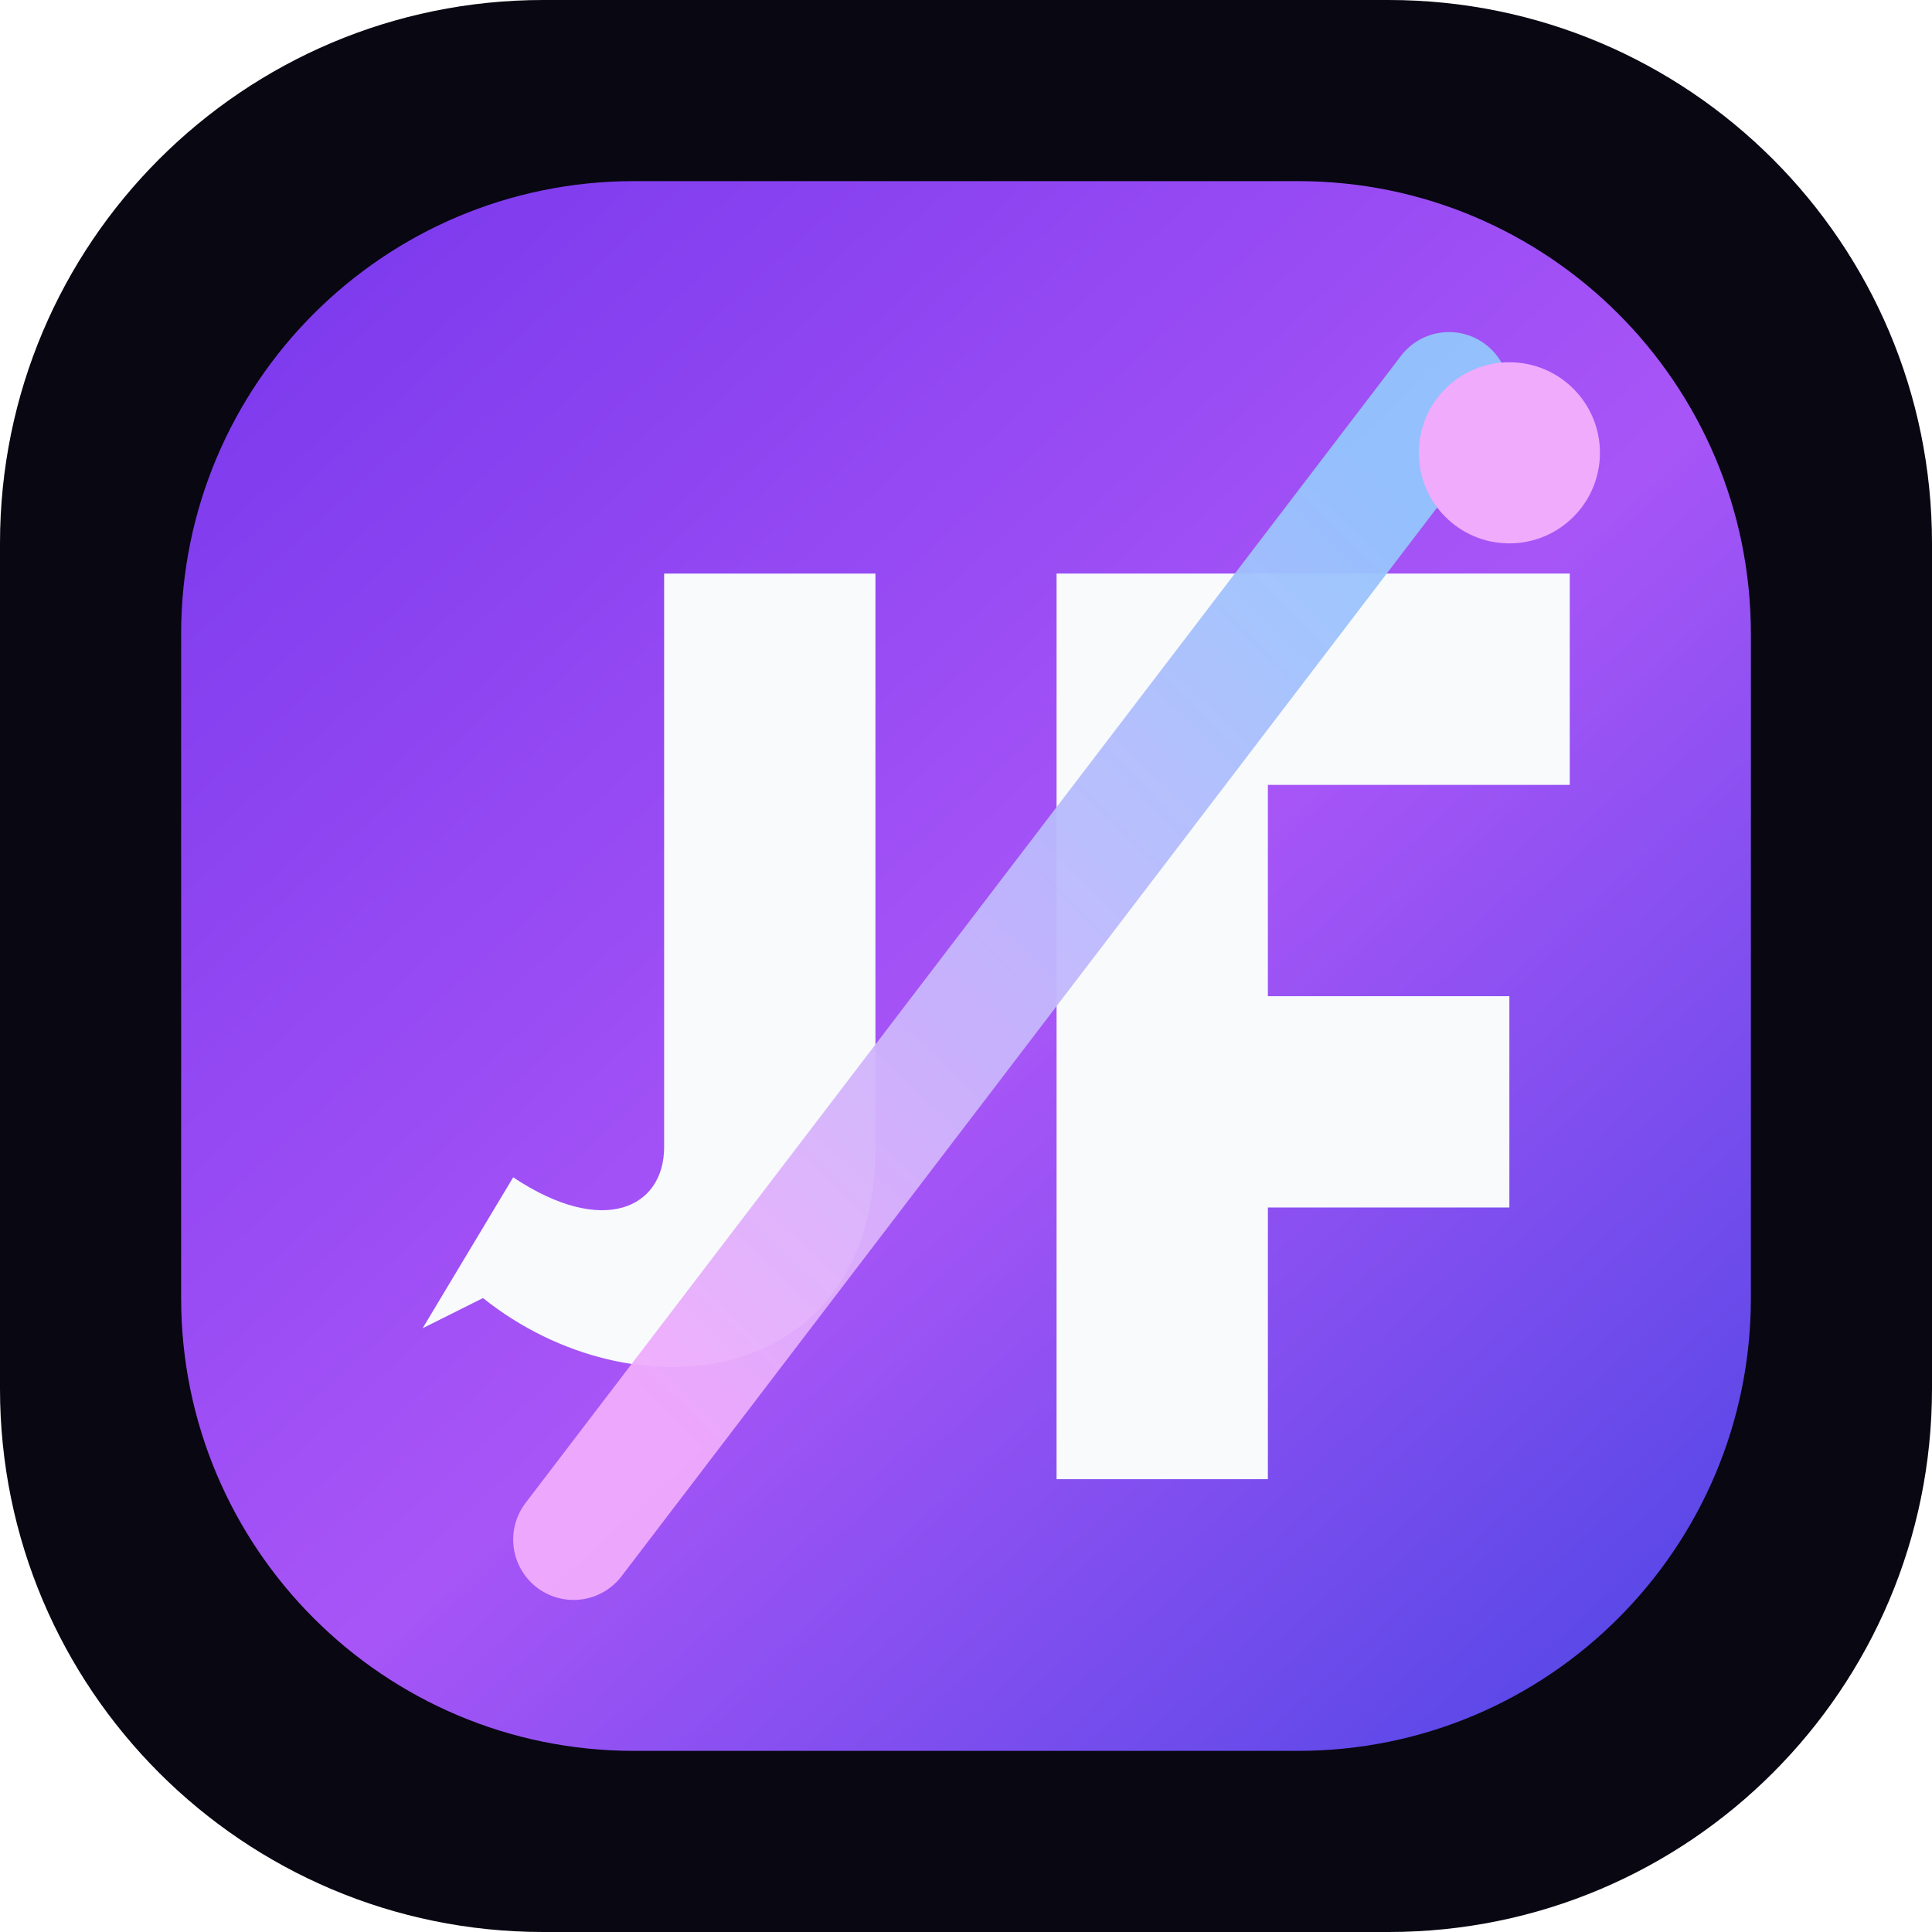
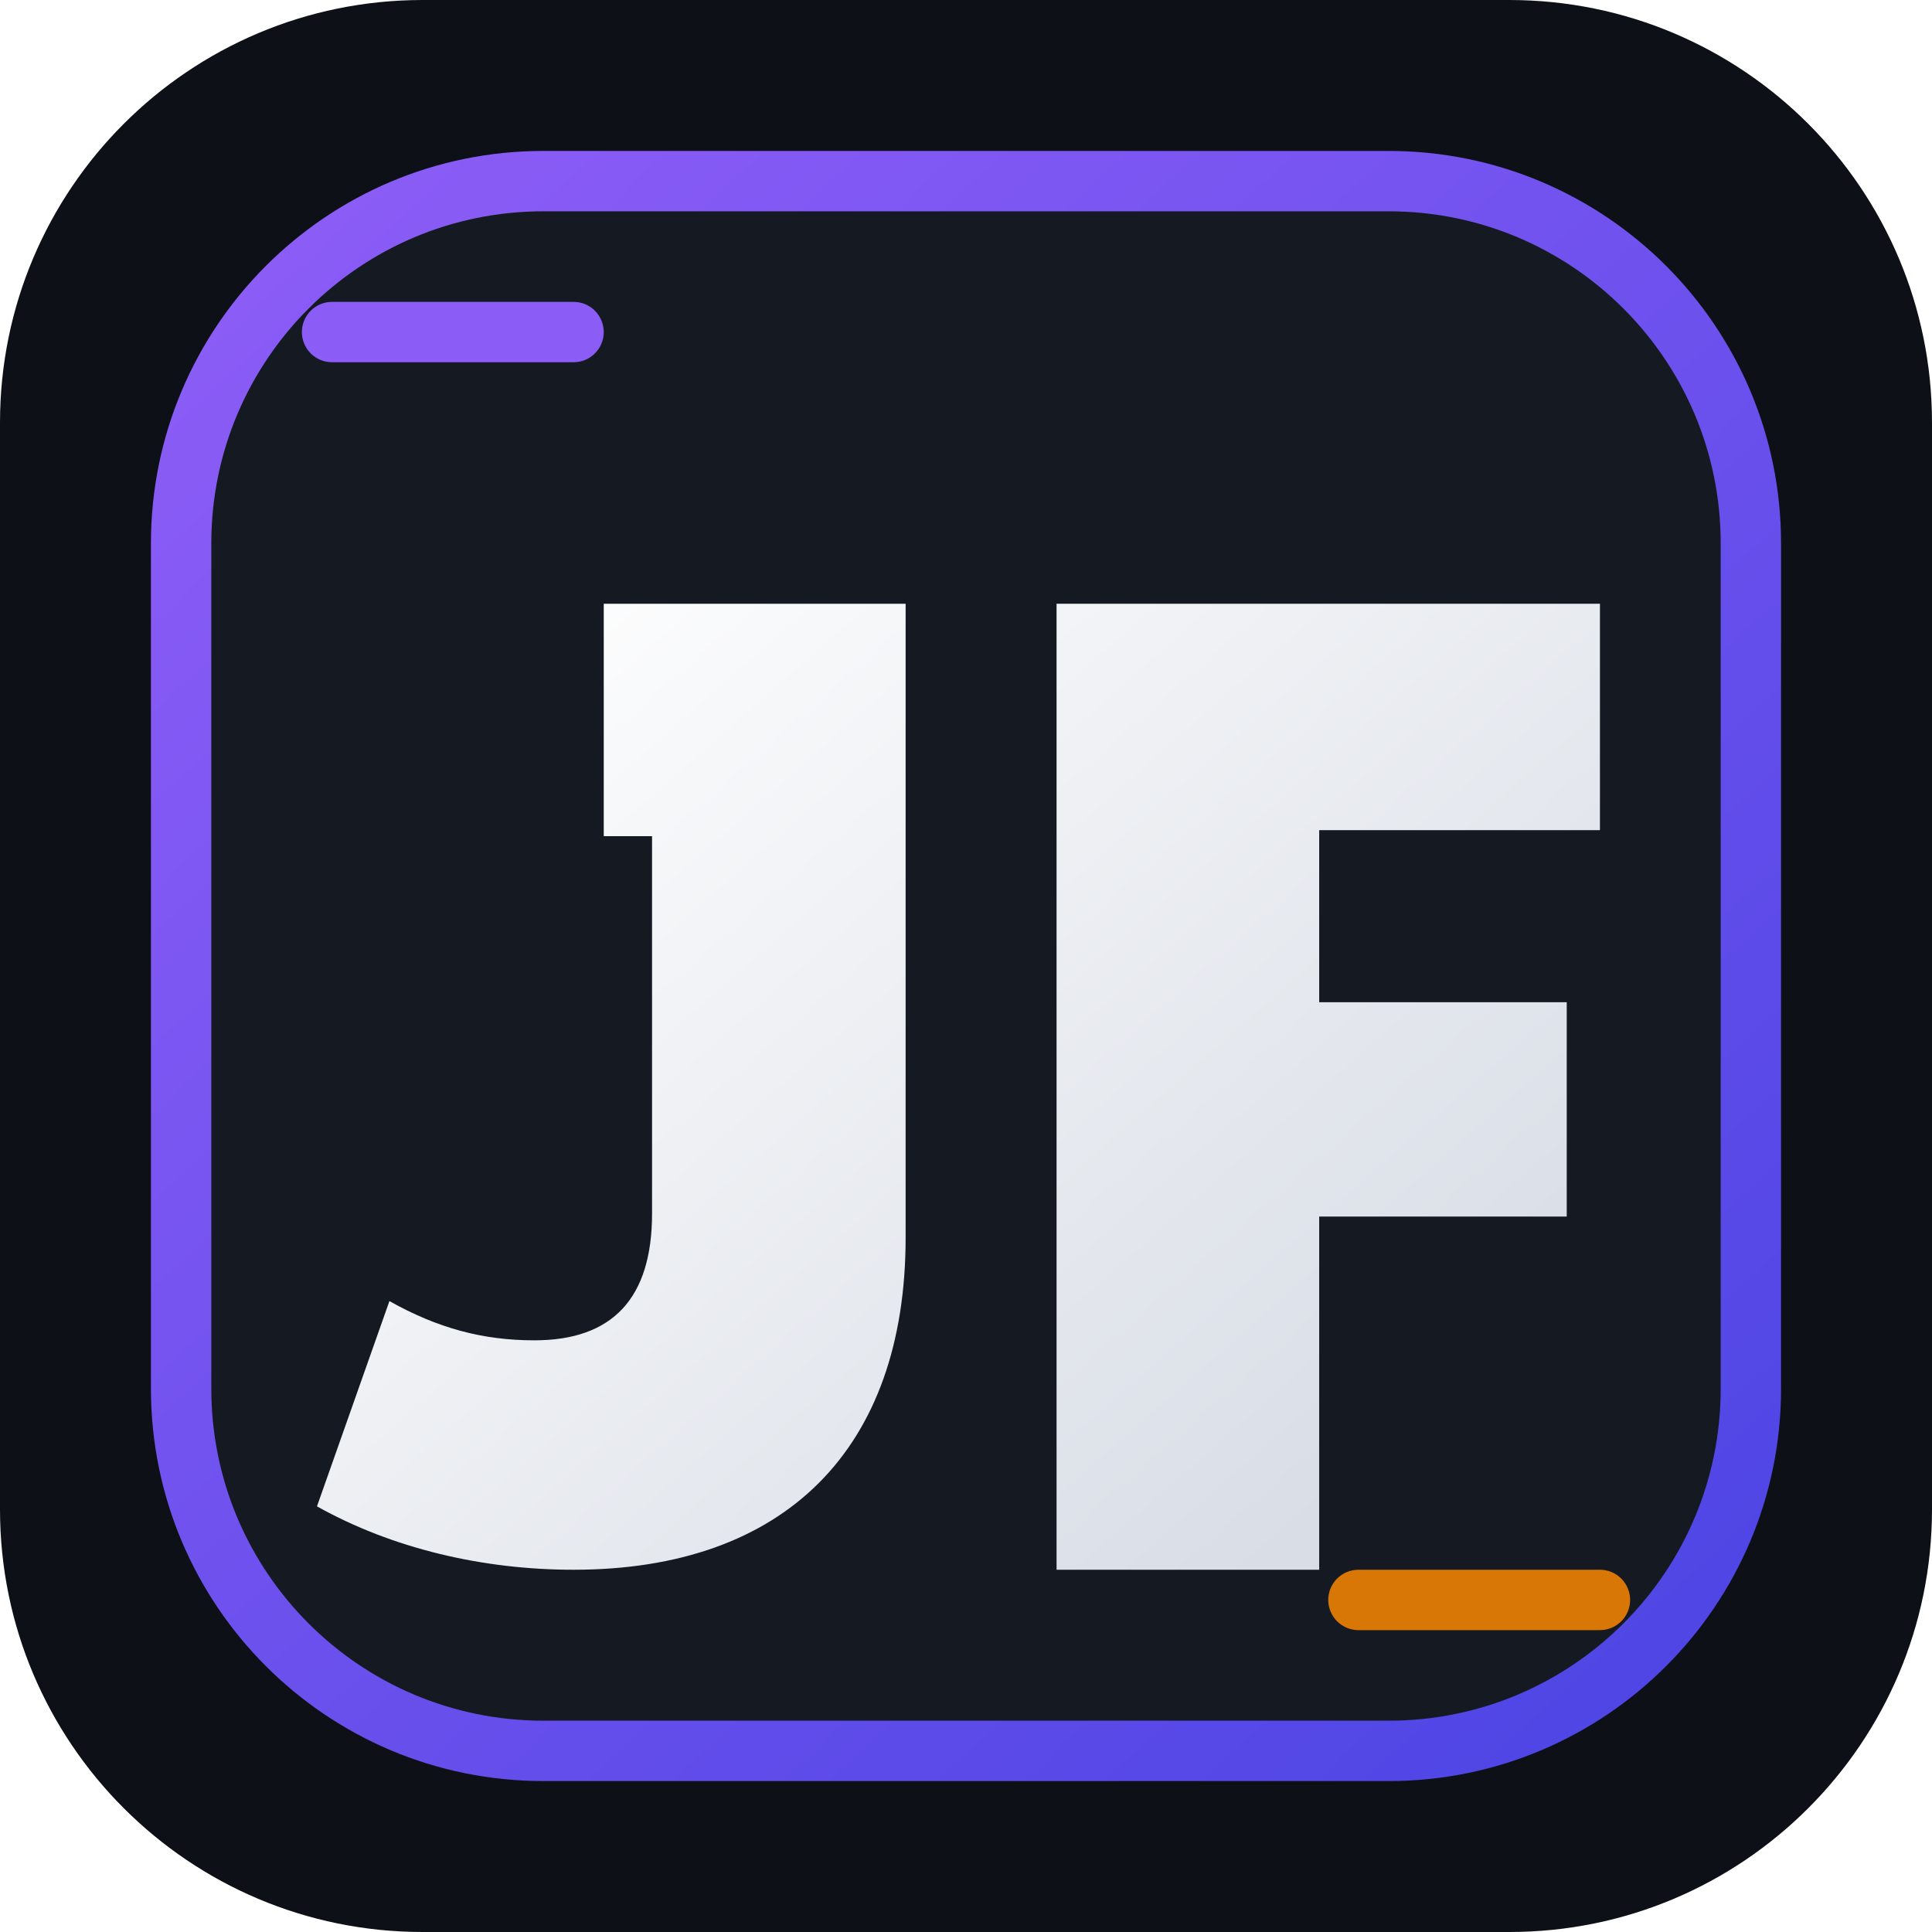
- <svg xmlns="http://www.w3.org/2000/svg" viewBox="0 0 64 64">
+ <svg xmlns="http://www.w3.org/2000/svg" viewBox="0 0 64 64" role="img" aria-label="JF">
  <defs>
-     <linearGradient id="bg" x1="10" y1="8" x2="56" y2="58" gradientUnits="userSpaceOnUse">
-       <stop stop-color="#7c3aed" />
-       <stop offset="0.52" stop-color="#a855f7" />
+     <linearGradient id="frame" x1="10" y1="8" x2="54" y2="56" gradientUnits="userSpaceOnUse">
+       <stop stop-color="#8b5cf6" />
      <stop offset="1" stop-color="#4f46e5" />
    </linearGradient>
-     <linearGradient id="slash" x1="20" y1="46" x2="47" y2="18" gradientUnits="userSpaceOnUse">
-       <stop stop-color="#f0abfc" />
-       <stop offset="1" stop-color="#93c5fd" />
+     <linearGradient id="mark" x1="18" y1="17" x2="47" y2="50" gradientUnits="userSpaceOnUse">
+       <stop stop-color="#ffffff" />
+       <stop offset="1" stop-color="#d7dce5" />
    </linearGradient>
  </defs>
-   <rect width="64" height="64" rx="18" fill="#080712" />
-   <rect x="6" y="6" width="52" height="52" rx="15" fill="url(#bg)" />
-   <g transform="translate(1 0)">
-     <path d="M15 43c5 4 13 3 13-5V19h-7v19c0 2-2 3-5 1l-3 5z" fill="#f8fafc" />
-     <path d="M34 19h17v7H41v7h8v7h-8v9h-7V19z" fill="#f8fafc" />
-     <path d="M18 51 47 13" stroke="url(#slash)" stroke-width="4" stroke-linecap="round" opacity="0.95" />
-     <circle cx="49" cy="15" r="3" fill="#f0abfc" />
-   </g>
+   <rect width="64" height="64" rx="14" fill="#0d1117" />
+   <rect x="6" y="6" width="52" height="52" rx="12" fill="#141922" stroke="url(#frame)" stroke-width="2" />
+   <path d="M20 20h10v21c0 7-4 11-11 11-3 0-6-.7-8.5-2.1l2.4-6.8c1.6.9 3.1 1.3 4.8 1.3 2.6 0 3.9-1.4 3.9-4.2V27.7H20V20Z" fill="url(#mark)" />
+   <path d="M35 20h18v7.5H43.7v5.7h8.2v7.1h-8.2V52H35V20Z" fill="url(#mark)" />
+   <rect x="10" y="10" width="10" height="2" rx="1" fill="#8b5cf6" />
+   <rect x="44" y="52" width="10" height="2" rx="1" fill="#d97706" />
</svg>
